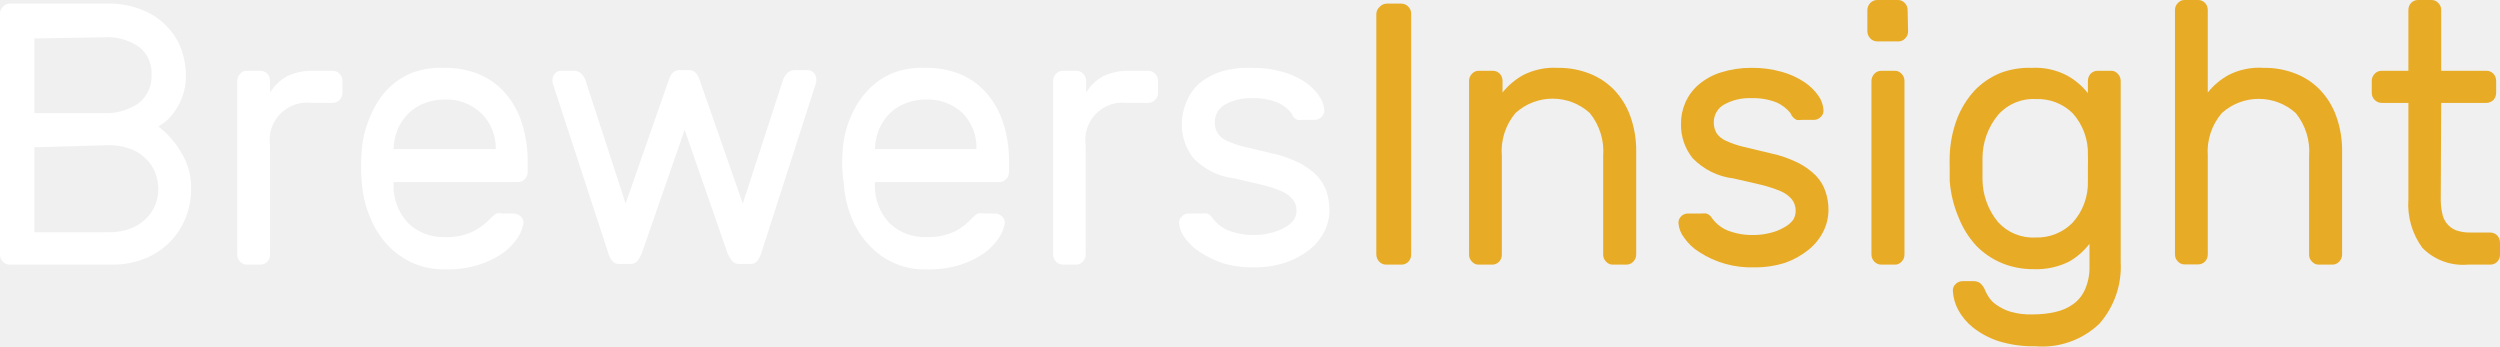
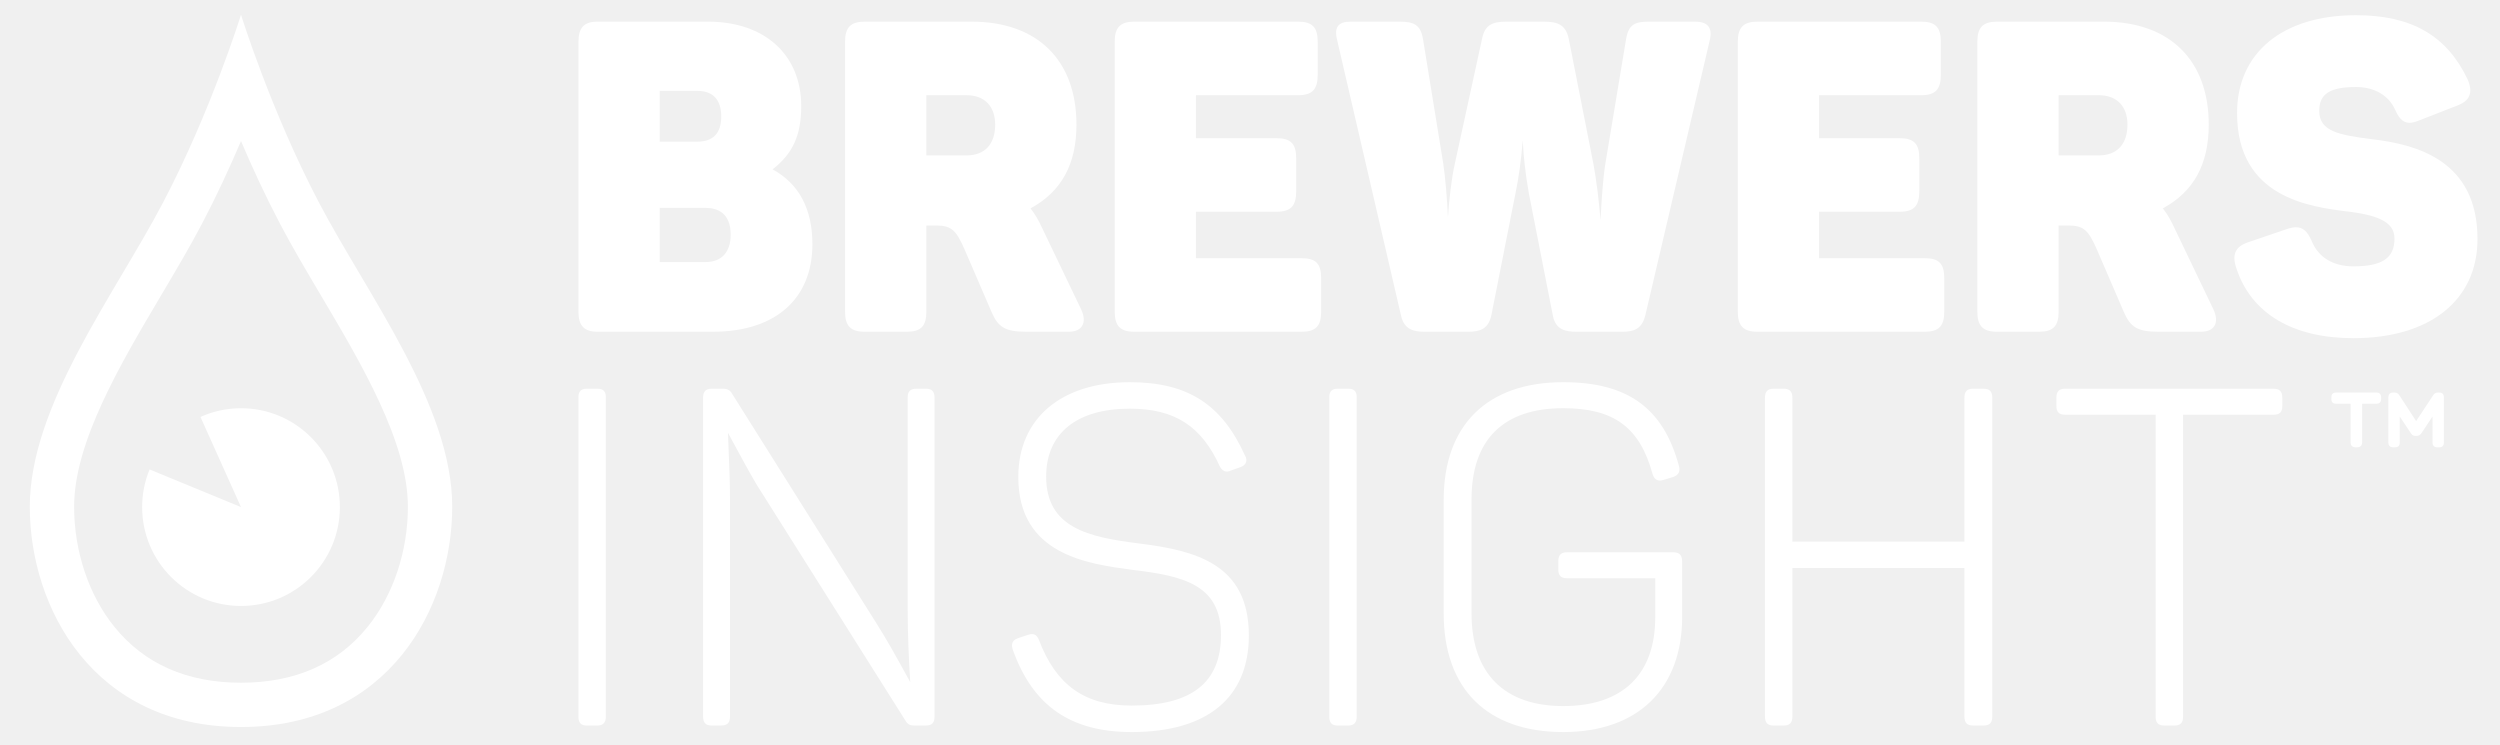
- <svg xmlns="http://www.w3.org/2000/svg" id="artwork" viewBox="0 0 110.53 15.32">
-   <defs>
-     <style>.cls-1{fill:#fff;}.cls-2{fill:#e8ab25;}</style>
-   </defs>
-   <path class="cls-1" d="M.43,11.7a.39.39,0,0,1-.3-.13A.42.42,0,0,1,0,11.25V.61A.4.4,0,0,1,.13.3.39.39,0,0,1,.43.16H4.72A3.83,3.83,0,0,1,6.41.49a3,3,0,0,1,1.07.79,2.76,2.76,0,0,1,.57,1,3.42,3.42,0,0,1,.17,1,2.58,2.58,0,0,1-.16,1,2.8,2.8,0,0,1-.37.69,2.07,2.07,0,0,1-.43.45L7,5.59A4,4,0,0,1,8,6.72a2.93,2.93,0,0,1,.45,1.63,3.38,3.38,0,0,1-.22,1.22,3.2,3.2,0,0,1-.66,1.07,3.29,3.29,0,0,1-1.11.77A3.83,3.83,0,0,1,5,11.7Zm1.09-10V5h3a2.55,2.55,0,0,0,1.6-.43A1.5,1.5,0,0,0,6.7,3.31a1.46,1.46,0,0,0-.54-1.23,2.48,2.48,0,0,0-1.6-.43Zm0,4.81v3.76H4.79a2.73,2.73,0,0,0,.94-.15,2,2,0,0,0,.68-.41A1.8,1.8,0,0,0,7,8.35a2.11,2.11,0,0,0-.13-.7A1.66,1.66,0,0,0,6.43,7a1.74,1.74,0,0,0-.67-.42,2.6,2.6,0,0,0-1-.16Z" />
-   <path class="cls-1" d="M14.71,3.13a.38.38,0,0,1,.3.13.44.44,0,0,1,.13.32V4.1a.44.44,0,0,1-.13.32.42.42,0,0,1-.3.13h-.93a1.65,1.65,0,0,0-1.84,1.89v4.81a.45.45,0,0,1-.12.32.42.42,0,0,1-.31.13h-.59a.38.38,0,0,1-.3-.13.42.42,0,0,1-.13-.32V3.58a.44.44,0,0,1,.13-.32.38.38,0,0,1,.3-.13h.59a.42.42,0,0,1,.31.13.47.47,0,0,1,.12.32v.51a2.13,2.13,0,0,1,.77-.73,2.62,2.62,0,0,1,1.17-.23Z" />
-   <path class="cls-1" d="M16,6.59a4.5,4.5,0,0,1,.36-1.42A3.94,3.94,0,0,1,17.08,4a3.21,3.21,0,0,1,1.11-.77A3.54,3.54,0,0,1,19.64,3a4,4,0,0,1,1.54.28,3.24,3.24,0,0,1,1.16.84,3.71,3.71,0,0,1,.73,1.31,5.58,5.58,0,0,1,.26,1.74v.44a.42.42,0,0,1-.13.31.39.39,0,0,1-.3.13H17.4v.1a2.37,2.37,0,0,0,.66,1.73,2.21,2.21,0,0,0,1.58.6A2.65,2.65,0,0,0,21,10.19a2.83,2.83,0,0,0,.72-.57,1.46,1.46,0,0,1,.22-.18.69.69,0,0,1,.29,0h.48a.52.52,0,0,1,.32.13.36.36,0,0,1,.11.32,1.73,1.73,0,0,1-.27.65,2.69,2.69,0,0,1-.65.66,4,4,0,0,1-1.06.51,4.67,4.67,0,0,1-1.47.2,3.46,3.46,0,0,1-1.44-.28,3.58,3.58,0,0,1-1.12-.8,4,4,0,0,1-.75-1.18A4.79,4.79,0,0,1,16,8.11,7.72,7.72,0,0,1,16,6.59Zm1.43,0h4.49v0A2.17,2.17,0,0,0,21.27,5a2.23,2.23,0,0,0-1.63-.6,2.49,2.49,0,0,0-.87.16,2.13,2.13,0,0,0-.7.44,2.29,2.29,0,0,0-.48.7,2.46,2.46,0,0,0-.19.91Z" />
-   <path class="cls-1" d="M32.84,9l1.79-5.5a.85.85,0,0,1,.18-.27.48.48,0,0,1,.37-.13h.52a.38.38,0,0,1,.28.12.39.39,0,0,1,.11.28.69.69,0,0,1,0,.13l-2.44,7.58a1.28,1.28,0,0,1-.17.33.37.37,0,0,1-.31.13h-.5a.37.37,0,0,1-.31-.14,1.93,1.93,0,0,1-.19-.32l-1.9-5.47-1.9,5.47a1.92,1.92,0,0,1-.18.32.39.39,0,0,1-.32.14h-.49a.36.36,0,0,1-.31-.13,1,1,0,0,1-.17-.33L24.43,3.66a.62.62,0,0,1,0-.13.36.36,0,0,1,.11-.28.34.34,0,0,1,.27-.12h.53a.49.49,0,0,1,.37.13.81.81,0,0,1,.17.27L27.66,9l1.92-5.5a.91.91,0,0,1,.15-.27.42.42,0,0,1,.35-.13h.35a.4.4,0,0,1,.34.13.91.91,0,0,1,.15.27Z" />
-   <path class="cls-1" d="M37.26,6.59a4.49,4.49,0,0,1,.35-1.42A3.94,3.94,0,0,1,38.36,4a3.21,3.21,0,0,1,1.11-.77A3.54,3.54,0,0,1,40.92,3a4,4,0,0,1,1.54.28,3.24,3.24,0,0,1,1.16.84,3.71,3.71,0,0,1,.73,1.31,5.3,5.3,0,0,1,.26,1.74v.44a.42.42,0,0,1-.13.31.38.38,0,0,1-.3.13h-5.5v.1a2.37,2.37,0,0,0,.66,1.73,2.21,2.21,0,0,0,1.58.6,2.72,2.72,0,0,0,1.32-.26A2.77,2.77,0,0,0,43,9.62a1.46,1.46,0,0,1,.22-.18.72.72,0,0,1,.29,0h.48a.5.5,0,0,1,.32.13.36.36,0,0,1,.11.32,1.73,1.73,0,0,1-.27.65,2.69,2.69,0,0,1-.65.66,4,4,0,0,1-1.05.51,4.78,4.78,0,0,1-1.48.2,3.3,3.3,0,0,1-2.55-1.08,3.8,3.8,0,0,1-.76-1.18,4.78,4.78,0,0,1-.35-1.49A6.44,6.44,0,0,1,37.26,6.59Zm1.42,0h4.49v0A2.16,2.16,0,0,0,42.56,5a2.25,2.25,0,0,0-1.64-.6,2.49,2.49,0,0,0-.87.16,2.13,2.13,0,0,0-.7.44,2.29,2.29,0,0,0-.48.7,2.46,2.46,0,0,0-.19.91Z" />
-   <path class="cls-1" d="M50.77,3.13a.41.41,0,0,1,.3.13.44.44,0,0,1,.13.32V4.1a.44.44,0,0,1-.13.32.45.45,0,0,1-.3.13h-.93A1.65,1.65,0,0,0,48,6.44v4.81a.42.42,0,0,1-.13.32.38.38,0,0,1-.3.13H47a.42.42,0,0,1-.31-.13.46.46,0,0,1-.13-.32V3.58a.48.48,0,0,1,.13-.32A.42.42,0,0,1,47,3.13h.59a.38.38,0,0,1,.3.13.44.44,0,0,1,.13.32v.51a2.06,2.06,0,0,1,.77-.73,2.6,2.6,0,0,1,1.16-.23Z" />
-   <path class="cls-1" d="M57.32,9.33a.76.76,0,0,0-.17-.52,1.32,1.32,0,0,0-.5-.36,5.43,5.43,0,0,0-.86-.28l-1.2-.28A3,3,0,0,1,52.77,7a2.39,2.39,0,0,1-.52-1.52,2.5,2.5,0,0,1,.19-.94A2.22,2.22,0,0,1,53,3.71a2.93,2.93,0,0,1,1-.55A4.3,4.3,0,0,1,55.35,3a4.64,4.64,0,0,1,1.37.18,3.49,3.49,0,0,1,1,.46,2.43,2.43,0,0,1,.6.6,1.25,1.25,0,0,1,.23.62.37.37,0,0,1-.12.31.43.43,0,0,1-.31.13h-.53a.7.7,0,0,1-.23,0A.46.46,0,0,1,57.1,5a1.72,1.72,0,0,0-.62-.47,2.84,2.84,0,0,0-1.13-.19,2.33,2.33,0,0,0-1.19.28.88.88,0,0,0-.45.78.84.84,0,0,0,.13.5.93.93,0,0,0,.41.33,4.41,4.41,0,0,0,.76.26l1.18.28a5.18,5.18,0,0,1,1.23.42,3.16,3.16,0,0,1,.8.57,2,2,0,0,1,.43.71,2.76,2.76,0,0,1,.13.82,2.14,2.14,0,0,1-.23.95,2.46,2.46,0,0,1-.67.81,3.49,3.49,0,0,1-1.05.56,4.27,4.27,0,0,1-1.39.21,4.6,4.6,0,0,1-1.4-.19,4.79,4.79,0,0,1-1-.49,2.5,2.5,0,0,1-.66-.63,1.26,1.26,0,0,1-.25-.63.36.36,0,0,1,.12-.31.41.41,0,0,1,.32-.13h.57a.9.9,0,0,1,.22,0,.39.39,0,0,1,.24.19,1.66,1.66,0,0,0,.71.56,3,3,0,0,0,1.17.2,2.72,2.72,0,0,0,.69-.09,2.21,2.21,0,0,0,.61-.23,1.21,1.21,0,0,0,.42-.35A.71.71,0,0,0,57.32,9.33Z" />
-   <path class="cls-2" d="M61.29,11.7a.42.42,0,0,1-.31-.13.46.46,0,0,1-.13-.32V.61A.44.44,0,0,1,61,.3a.43.43,0,0,1,.31-.14h.65a.43.43,0,0,1,.31.14.43.43,0,0,1,.12.31V11.25a.45.45,0,0,1-.12.32.42.42,0,0,1-.31.13Z" />
-   <path class="cls-2" d="M72.34,11.25a.46.46,0,0,1-.13.32.42.42,0,0,1-.31.13h-.59a.38.38,0,0,1-.3-.13.42.42,0,0,1-.13-.32V6.9A2.69,2.69,0,0,0,70.29,5,2.44,2.44,0,0,0,67,5,2.61,2.61,0,0,0,66.4,6.9v4.35a.45.45,0,0,1-.12.32.42.42,0,0,1-.31.13h-.59a.38.38,0,0,1-.3-.13.42.42,0,0,1-.13-.32V3.58a.44.44,0,0,1,.13-.32.38.38,0,0,1,.3-.13H66a.42.42,0,0,1,.31.13.47.47,0,0,1,.12.32v.51a3.1,3.1,0,0,1,.91-.77A3,3,0,0,1,68.88,3a3.7,3.7,0,0,1,1.39.25,3.07,3.07,0,0,1,1.1.73,3.29,3.29,0,0,1,.71,1.16,4.46,4.46,0,0,1,.26,1.55Z" />
-   <path class="cls-2" d="M79.39,9.33a.81.81,0,0,0-.17-.52,1.32,1.32,0,0,0-.5-.36,5.8,5.8,0,0,0-.86-.28l-1.21-.28A3,3,0,0,1,74.84,7a2.34,2.34,0,0,1-.52-1.52,2.32,2.32,0,0,1,.19-.94,2.22,2.22,0,0,1,.58-.79,2.78,2.78,0,0,1,1-.55A4.36,4.36,0,0,1,77.42,3a4.69,4.69,0,0,1,1.37.18,3.43,3.43,0,0,1,1,.46,2.32,2.32,0,0,1,.61.6,1.23,1.23,0,0,1,.22.62.37.37,0,0,1-.12.31.42.42,0,0,1-.31.13h-.53a.74.74,0,0,1-.23,0A.54.54,0,0,1,79.16,5a1.68,1.68,0,0,0-.61-.47,2.84,2.84,0,0,0-1.13-.19,2.3,2.3,0,0,0-1.19.28.89.89,0,0,0-.46.78.92.92,0,0,0,.13.5,1,1,0,0,0,.42.33,4.13,4.13,0,0,0,.76.26l1.17.28a5.18,5.18,0,0,1,1.23.42,3,3,0,0,1,.8.57,1.88,1.88,0,0,1,.43.71,2.47,2.47,0,0,1,.13.82,2.14,2.14,0,0,1-.23.95,2.43,2.43,0,0,1-.66.81,3.49,3.49,0,0,1-1,.56,4.34,4.34,0,0,1-1.4.21,4.21,4.21,0,0,1-2.43-.68,2.23,2.23,0,0,1-.66-.63,1.18,1.18,0,0,1-.25-.63.39.39,0,0,1,.11-.31.42.42,0,0,1,.32-.13h.58a.94.94,0,0,1,.22,0,.42.42,0,0,1,.24.19,1.63,1.63,0,0,0,.7.56,3,3,0,0,0,1.17.2,2.8,2.8,0,0,0,.7-.09,2.14,2.14,0,0,0,.6-.23,1.25,1.25,0,0,0,.43-.35A.77.77,0,0,0,79.39,9.33Z" />
-   <path class="cls-2" d="M84.36,1.38a.42.42,0,0,1-.13.32.39.39,0,0,1-.3.13H83a.42.42,0,0,1-.31-.13.46.46,0,0,1-.13-.32V.44a.46.46,0,0,1,.13-.31A.42.42,0,0,1,83,0h.91a.39.39,0,0,1,.3.13.42.42,0,0,1,.13.31Zm-.16,9.87a.42.42,0,0,1-.13.32.38.38,0,0,1-.3.13h-.59a.42.42,0,0,1-.31-.13.46.46,0,0,1-.13-.32V3.58a.48.48,0,0,1,.13-.32.42.42,0,0,1,.31-.13h.59a.38.38,0,0,1,.3.13.44.44,0,0,1,.13.32Z" />
-   <path class="cls-2" d="M86.2,6.87a5.13,5.13,0,0,1,.33-1.63A4,4,0,0,1,87.3,4a3.39,3.39,0,0,1,1.13-.77A3.6,3.6,0,0,1,89.83,3a3,3,0,0,1,1.58.35,3.05,3.05,0,0,1,.9.77V3.58a.47.47,0,0,1,.12-.32.42.42,0,0,1,.31-.13h.59a.38.38,0,0,1,.3.13.44.44,0,0,1,.13.32v8a3.82,3.82,0,0,1-.94,2.73,3.66,3.66,0,0,1-2.83,1,5.23,5.23,0,0,1-1.64-.23,3.7,3.7,0,0,1-1.12-.6,2.55,2.55,0,0,1-.66-.79,2,2,0,0,1-.23-.82.37.37,0,0,1,.12-.31.43.43,0,0,1,.31-.13h.48a.49.49,0,0,1,.3.09.84.84,0,0,1,.23.35,2,2,0,0,0,.15.27,1.21,1.21,0,0,0,.34.34,2.17,2.17,0,0,0,.61.3,3.14,3.14,0,0,0,1,.12,4.32,4.32,0,0,0,1-.11,2.11,2.11,0,0,0,.79-.35,1.61,1.61,0,0,0,.52-.66,2.37,2.37,0,0,0,.19-1v-1a3,3,0,0,1-.91.79,3.24,3.24,0,0,1-1.57.33,3.6,3.6,0,0,1-1.4-.27,3.39,3.39,0,0,1-1.13-.77,4,4,0,0,1-.77-1.23A5.13,5.13,0,0,1,86.2,8c0-.17,0-.35,0-.54S86.19,7,86.2,6.87Zm6.11,0A2.63,2.63,0,0,0,91.63,5,2.19,2.19,0,0,0,90,4.38a2.06,2.06,0,0,0-1.66.7A3,3,0,0,0,87.65,7q0,.46,0,.93a3,3,0,0,0,.68,1.88,2.08,2.08,0,0,0,1.66.69,2.2,2.2,0,0,0,1.64-.65A2.63,2.63,0,0,0,92.31,8c0-.17,0-.36,0-.59S92.32,7,92.31,6.82Z" />
-   <path class="cls-2" d="M103.55,11.25a.46.46,0,0,1-.13.32.42.42,0,0,1-.31.13h-.59a.39.39,0,0,1-.3-.13.42.42,0,0,1-.13-.32V6.9A2.69,2.69,0,0,0,101.5,5a2.44,2.44,0,0,0-3.27,0,2.61,2.61,0,0,0-.62,1.89v4.35a.45.45,0,0,1-.12.32.42.42,0,0,1-.31.13h-.59a.38.38,0,0,1-.3-.13.42.42,0,0,1-.13-.32V.44a.42.42,0,0,1,.13-.31.38.38,0,0,1,.3-.13h.59a.42.42,0,0,1,.31.13.45.45,0,0,1,.12.31V4.09a3.1,3.1,0,0,1,.91-.77A3,3,0,0,1,100.09,3a3.7,3.7,0,0,1,1.39.25,3,3,0,0,1,1.1.73,3.29,3.29,0,0,1,.71,1.16,4.46,4.46,0,0,1,.26,1.55Z" />
-   <path class="cls-2" d="M107.91,8.82a2.72,2.72,0,0,0,.06.58,1.05,1.05,0,0,0,.2.47,1,1,0,0,0,.41.31,1.82,1.82,0,0,0,.67.1h.85a.46.46,0,0,1,.31.13.47.47,0,0,1,.12.32v.52a.45.45,0,0,1-.12.32.42.42,0,0,1-.31.13h-1a2.51,2.51,0,0,1-2-.74,3.23,3.23,0,0,1-.62-2.14V4.55h-1.19a.45.45,0,0,1-.3-.13.44.44,0,0,1-.13-.32V3.58a.44.44,0,0,1,.13-.32.41.41,0,0,1,.3-.13h1.19V.44a.45.45,0,0,1,.12-.31.42.42,0,0,1,.31-.13h.59a.38.38,0,0,1,.3.13.42.42,0,0,1,.13.31V3.13h2a.42.42,0,0,1,.31.13.47.47,0,0,1,.12.32V4.1a.47.47,0,0,1-.12.32.46.46,0,0,1-.31.13h-2Z" />
+ <svg xmlns="http://www.w3.org/2000/svg" version="1.1" id="Layer_1" x="0px" y="0px" width="792px" height="235.92px" viewBox="0 -17.08 792 235.92" xml:space="preserve">
+   <g>
+     <g>
+       <g>
+         <path fill="#FFFFFF" d="M76.35,27.605c3.52,8.272,7.664,17.267,12.347,26.176c3.869,7.367,8.284,14.815,12.958,22.701 c12.918,21.807,27.566,46.525,27.566,66.968c0,14.176-4.663,28.054-12.788,38.088c-9.487,11.721-22.976,17.667-40.083,17.667 s-30.593-5.946-40.084-17.667C28.14,171.504,23.48,157.626,23.48,143.45c0-20.443,14.643-45.161,27.563-66.968 c4.676-7.886,9.088-15.334,12.96-22.701C68.685,44.873,72.827,35.877,76.35,27.605 M76.35-12.418c0,0-9.488,30.582-24.777,59.664 C36.284,76.331,9.439,111.387,9.439,143.45c0,32.068,20.136,69.79,66.911,69.79c46.779,0,66.913-37.722,66.913-69.79 c0-32.063-26.849-67.119-42.134-96.204C85.838,18.164,76.35-12.418,76.35-12.418L76.35-12.418z" />
+       </g>
+       <path fill="#FFFFFF" d="M76.35,143.571L47.391,131.64c-1.521,3.674-2.36,7.704-2.36,11.932c0,17.296,14.022,31.319,31.319,31.319 c17.298,0,31.322-14.023,31.322-31.319c0-17.303-14.024-31.326-31.322-31.326c-4.581,0-8.923,0.994-12.842,2.76L76.35,143.571z" />
+     </g>
+     <g>
+       <path fill="#FFFFFF" d="M189.316,88.017h36.517c19.746,0,31.535-10.368,31.535-27.734c0-11.17-4.243-19.141-12.619-23.708 c6.438-5.003,9.08-10.864,9.08-20.024c0-16.263-11.578-26.772-29.501-26.772h-35.012c-4.305,0-6.062,1.876-6.062,6.473v85.428 C183.254,86.122,185.068,88.017,189.316,88.017z M220.928,27.794h-11.923V11.712h11.923c4.946,0,7.56,2.804,7.56,8.11 C228.487,25.111,225.943,27.794,220.928,27.794z M223.51,48.778c3.637,0,7.972,1.477,7.972,8.513c0,5.498-2.907,8.651-7.972,8.651 h-14.505V48.778H223.51z" />
+       <path fill="#FFFFFF" d="M293.471,81.681V54.362h3.2c4.831,0,6.302,1.681,8.853,7.453l8.574,19.883 c2.107,4.96,4.481,6.318,11.046,6.318h13.358c2.084,0,3.527-0.609,4.287-1.816c0.831-1.319,0.712-3.183-0.343-5.395L329.912,54.66 c-0.772-1.658-1.963-3.904-3.446-5.729c9.791-5.298,14.555-13.983,14.555-26.52c0-20.432-12.404-32.631-33.178-32.631h-33.927 c-4.404,0-6.2,1.834-6.2,6.335v85.566c0,4.501,1.795,6.336,6.2,6.336h13.353C291.732,88.017,293.471,86.241,293.471,81.681z M293.471,32.153V13.082h12.742c5.672,0,9.06,3.487,9.06,9.329c0,6.192-3.304,9.743-9.06,9.743H293.471z" />
+       <path fill="#FFFFFF" d="M418.538,81.681V71.054c0-4.618-1.68-6.335-6.199-6.335H378.88v-14.72h25.557 c4.46,0,6.196-1.813,6.196-6.467V33.04c0-4.561-1.736-6.339-6.196-6.339H378.88v-13.62h32.359c4.469,0,6.209-1.816,6.209-6.478 V-3.885c0-4.56-1.74-6.335-6.209-6.335h-51.904c-4.401,0-6.195,1.834-6.195,6.335v85.566c0,4.501,1.794,6.336,6.195,6.336h53.004 C416.803,88.017,418.538,86.241,418.538,81.681z" />
+       <path fill="#FFFFFF" d="M472.467,82.776l7.625-38.549c1.067-5.122,1.801-10.445,2.305-16.843 c0.248,5.195,0.909,10.928,1.954,16.835l7.625,38.83c0.876,4.366,4.078,4.968,7.408,4.968h14.588c3.685,0,6.185-0.87,7.27-5.213 l20.294-86.637c0.603-2.319,0.508-3.826-0.313-4.886c-0.79-1.023-2.178-1.501-4.362-1.501h-14.443 c-4.393,0-6.484,0.799-7.277,5.535l-6.548,39.375c-0.829,5.105-1.259,12.454-1.545,17.964c-0.437-5.264-1.23-12.464-2.289-17.99 l-7.765-39.375c-0.923-4.608-3.612-5.509-7.947-5.509h-11.723c-4.385,0-6.933,0.879-7.824,5.497l-8.58,39.366 c-1.132,4.951-1.846,11.728-2.207,17.102c-0.258-5.576-0.821-12.614-1.497-17.055l-6.406-39.375 c-0.781-4.707-3.058-5.535-7.55-5.535h-15.395c-1.984,0-3.242,0.429-3.953,1.352c-0.98,1.267-0.664,3.168-0.183,5.015 l20.159,86.925c1.012,4.347,4.161,4.945,7.413,4.945h13.894C468.883,88.017,471.532,87.127,472.467,82.776z" />
+       <path fill="#FFFFFF" d="M609.74,64.718h-33.451v-14.72h25.551c4.46,0,6.195-1.813,6.195-6.467V33.04 c0-4.561-1.735-6.339-6.195-6.339h-25.551v-13.62h32.364c4.464,0,6.202-1.816,6.202-6.478V-3.885c0-4.56-1.738-6.335-6.202-6.335 h-51.907c-4.41,0-6.209,1.834-6.209,6.335v85.566c0,4.501,1.799,6.336,6.209,6.336h52.994c4.462,0,6.201-1.776,6.201-6.336V71.054 C615.941,66.436,614.261,64.718,609.74,64.718z" />
+       <path fill="#FFFFFF" d="M683.85,88.017h13.356c2.09,0,3.536-0.612,4.296-1.82c0.829-1.319,0.708-3.183-0.352-5.391L688.624,54.66 c-0.769-1.652-1.958-3.896-3.446-5.729c9.79-5.302,14.551-13.988,14.551-26.521c0-20.432-12.403-32.631-33.182-32.631h-33.923 c-4.405,0-6.2,1.834-6.2,6.335v85.566c0,4.501,1.795,6.336,6.2,6.336h13.35c4.462,0,6.198-1.776,6.198-6.336V54.362h3.208 c4.826,0,6.297,1.681,8.848,7.453l8.579,19.883C674.914,86.659,677.287,88.017,683.85,88.017z M673.978,22.41 c0,6.192-3.304,9.743-9.063,9.743h-12.743V13.082h12.743C670.59,13.082,673.978,16.568,673.978,22.41z" />
+       <path fill="#FFFFFF" d="M745.563,67.301c-6.4,0-11.088-2.835-13.205-7.996c-1.351-3.114-2.797-4.386-4.985-4.386 c-0.897,0-1.948,0.226-3.299,0.708l-11.998,4.09c-3.961,1.372-5.069,3.892-3.601,8.153c4.631,14.305,17.805,22.184,37.088,22.184 c24.247,0,39.307-12.033,39.307-31.403c0-24.924-19.27-30.011-33.757-31.669c-10.155-1.321-16.385-2.461-16.385-8.932 c0-5.371,3.378-7.562,11.657-7.562c5.819,0,10.337,2.622,12.396,7.191c0.966,2.15,2.185,4.143,4.532,4.143 c0.834,0,1.791-0.235,3.102-0.758l11.822-4.62c2.122-0.757,3.433-1.784,4.013-3.142c0.601-1.402,0.414-3.157-0.58-5.383 c-6.597-13.77-17.806-20.184-35.284-20.184c-23.243,0-37.683,11.877-37.683,30.996c0,26.903,23.123,29.738,35.543,31.262 c10.179,1.279,14.329,3.749,14.329,8.522C758.574,64.674,754.684,67.301,745.563,67.301z" />
+       <path fill="#FFFFFF" d="M189.361,106.067h-3.538c-1.703,0-2.568,0.865-2.568,2.57v101.419c0,1.822,0.839,2.709,2.568,2.709h3.538 c1.655,0,2.565-0.962,2.565-2.709V108.637C191.926,106.933,191.063,106.067,189.361,106.067z" />
+       <path fill="#FFFFFF" d="M293.359,106.067h-3.096c-1.854,0-2.716,0.862-2.716,2.715v66.576c0,8.866,0.399,17.053,0.816,23.659 c-0.482-0.874-0.964-1.749-1.444-2.622c-2.881-5.234-5.861-10.643-9.295-16.065L231.9,107.617 c-0.503-0.999-1.483-1.549-2.76-1.549h-3.686c-1.881,0-2.717,0.885-2.717,2.87v100.97c0,1.977,0.836,2.858,2.717,2.858h2.946 c2.007,0,2.865-0.855,2.865-2.858v-68.794c0-5.091-0.206-10.053-0.407-14.851c-0.088-2.116-0.175-4.196-0.239-6.229 c0.767,1.404,1.538,2.829,2.319,4.271c2.148,3.971,4.368,8.075,6.772,12.146l47.072,74.658c0.799,1.4,1.597,1.656,2.883,1.656 h3.693c1.874,0,2.708-0.882,2.708-2.858v-100.97C296.067,106.953,295.232,106.067,293.359,106.067z" />
+       <path fill="#FFFFFF" d="M360.853,155.082c-16.1-1.989-29.431-4.959-29.431-21.198c0-13.659,9.664-21.496,26.515-21.496 c14.205,0,22.732,5.484,28.574,18.451c0.705,1.124,1.782,2.001,3.476,1.127l2.938-1.031c1.172-0.393,1.628-1.059,1.804-1.549 c0.176-0.491,0.244-1.303-0.364-2.246c-7.342-16.218-18.238-23.139-36.428-23.139c-21.8,0-35.341,11.507-35.341,30.031 c0,24.603,21.814,27.509,36.263,29.433c15.837,1.891,27.953,4.608,27.953,20.602c0,15.059-9.257,22.379-28.296,22.379 c-14.872,0-23.933-6.413-29.398-20.841c-0.283-0.634-0.808-1.813-2.177-1.813c-0.367,0-0.769,0.08-1.343,0.269l-3.109,1.038 c-2.285,0.785-2.019,2.484-1.614,3.716c6.364,17.751,18.323,26.022,37.641,26.022c23.938,0,37.12-10.873,37.12-30.615 C395.635,161.397,378.454,157.311,360.853,155.082z" />
+       <path fill="#FFFFFF" d="M427.235,106.067h-3.54c-1.703,0-2.565,0.865-2.565,2.57v101.419c0,1.822,0.838,2.709,2.565,2.709h3.54 c1.655,0,2.566-0.962,2.566-2.709V108.637C429.802,106.933,428.938,106.067,427.235,106.067z" />
+       <path fill="#FFFFFF" d="M530.052,157.882H496.39c-1.877,0-2.715,0.884-2.715,2.874v2.646c0,1.847,0.864,2.709,2.715,2.709h27.991 v12.354c0,18.146-10.358,28.137-29.163,28.137c-18.725,0-29.034-10.411-29.034-29.319v-36.17 c0-18.891,10.038-28.875,29.034-28.875c16.072,0,24.274,6.043,28.327,20.902c0.166,0.499,0.668,2.024,2.297,2.024 c0.37,0,0.771-0.079,1.234-0.232l3.008-0.909c1.755-0.652,2.313-1.814,1.762-3.639c-4.962-18.246-16.259-26.384-36.628-26.384 c-24.057,0-37.856,13.581-37.856,37.264v36.019c0,23.865,13.8,37.554,37.856,37.554c23.603,0,37.692-13.651,37.692-36.519v-17.419 C532.91,158.781,532.056,157.882,530.052,157.882z" />
+       <path fill="#FFFFFF" d="M628.432,106.067h-3.39c-1.878,0-2.714,0.885-2.714,2.87v45.554h-54.501v-45.554 c0-1.985-0.841-2.87-2.72-2.87h-3.253c-1.877,0-2.714,0.885-2.714,2.87v100.97c0,1.977,0.837,2.858,2.714,2.858h3.253 c1.879,0,2.72-0.882,2.72-2.858V162.87h54.501v47.037c0,1.977,0.836,2.858,2.714,2.858h3.39c1.884,0,2.724-0.882,2.724-2.858 v-100.97C631.155,106.953,630.315,106.067,628.432,106.067z" />
+       <path fill="#FFFFFF" d="M723.035,111.586v-2.648c0-1.985-0.834-2.87-2.713-2.87h-66.14c-1.875,0-2.71,0.885-2.71,2.87v2.648 c0,1.855,0.86,2.718,2.71,2.718h28.731v95.753c0,1.849,0.863,2.709,2.715,2.709h3.248c1.852,0,2.714-0.86,2.714-2.709v-95.753 h28.731C722.175,114.304,723.035,113.441,723.035,111.586z" />
+       <path fill="#FFFFFF" d="M752.841,107.28h-12.762c-1.339,0-1.493,0.887-1.493,1.558v0.486c0,1.019,0.477,1.494,1.493,1.494h4.589 v12.259c0,0.579,0.209,1.557,1.614,1.557h0.434c1.453,0,1.608-1.089,1.608-1.557v-12.259h4.517c0.996,0,1.498-0.503,1.498-1.494 v-0.486C754.339,107.804,753.837,107.28,752.841,107.28z" />
+       <path fill="#FFFFFF" d="M760.23,123.076v-8.205l3.65,5.464c0.448,0.576,0.816,0.675,1.422,0.675h0.246 c0.66,0,1.042-0.187,1.52-0.785l3.549-5.355v8.207c0,1.019,0.54,1.557,1.557,1.557h0.553c0.992,0,1.495-0.523,1.495-1.557v-14.302 c0-0.683-0.262-1.495-1.495-1.495h-0.433c-0.813,0-1.192,0.494-1.464,0.851l-5.399,8.19l-5.399-8.305 c-0.417-0.535-0.818-0.737-1.486-0.737h-0.297c-0.4,0-1.622,0-1.622,1.558v14.239c0,1.019,0.539,1.557,1.56,1.557h0.558 C760.23,124.633,760.23,123.502,760.23,123.076z" />
+     </g>
+   </g>
</svg>
